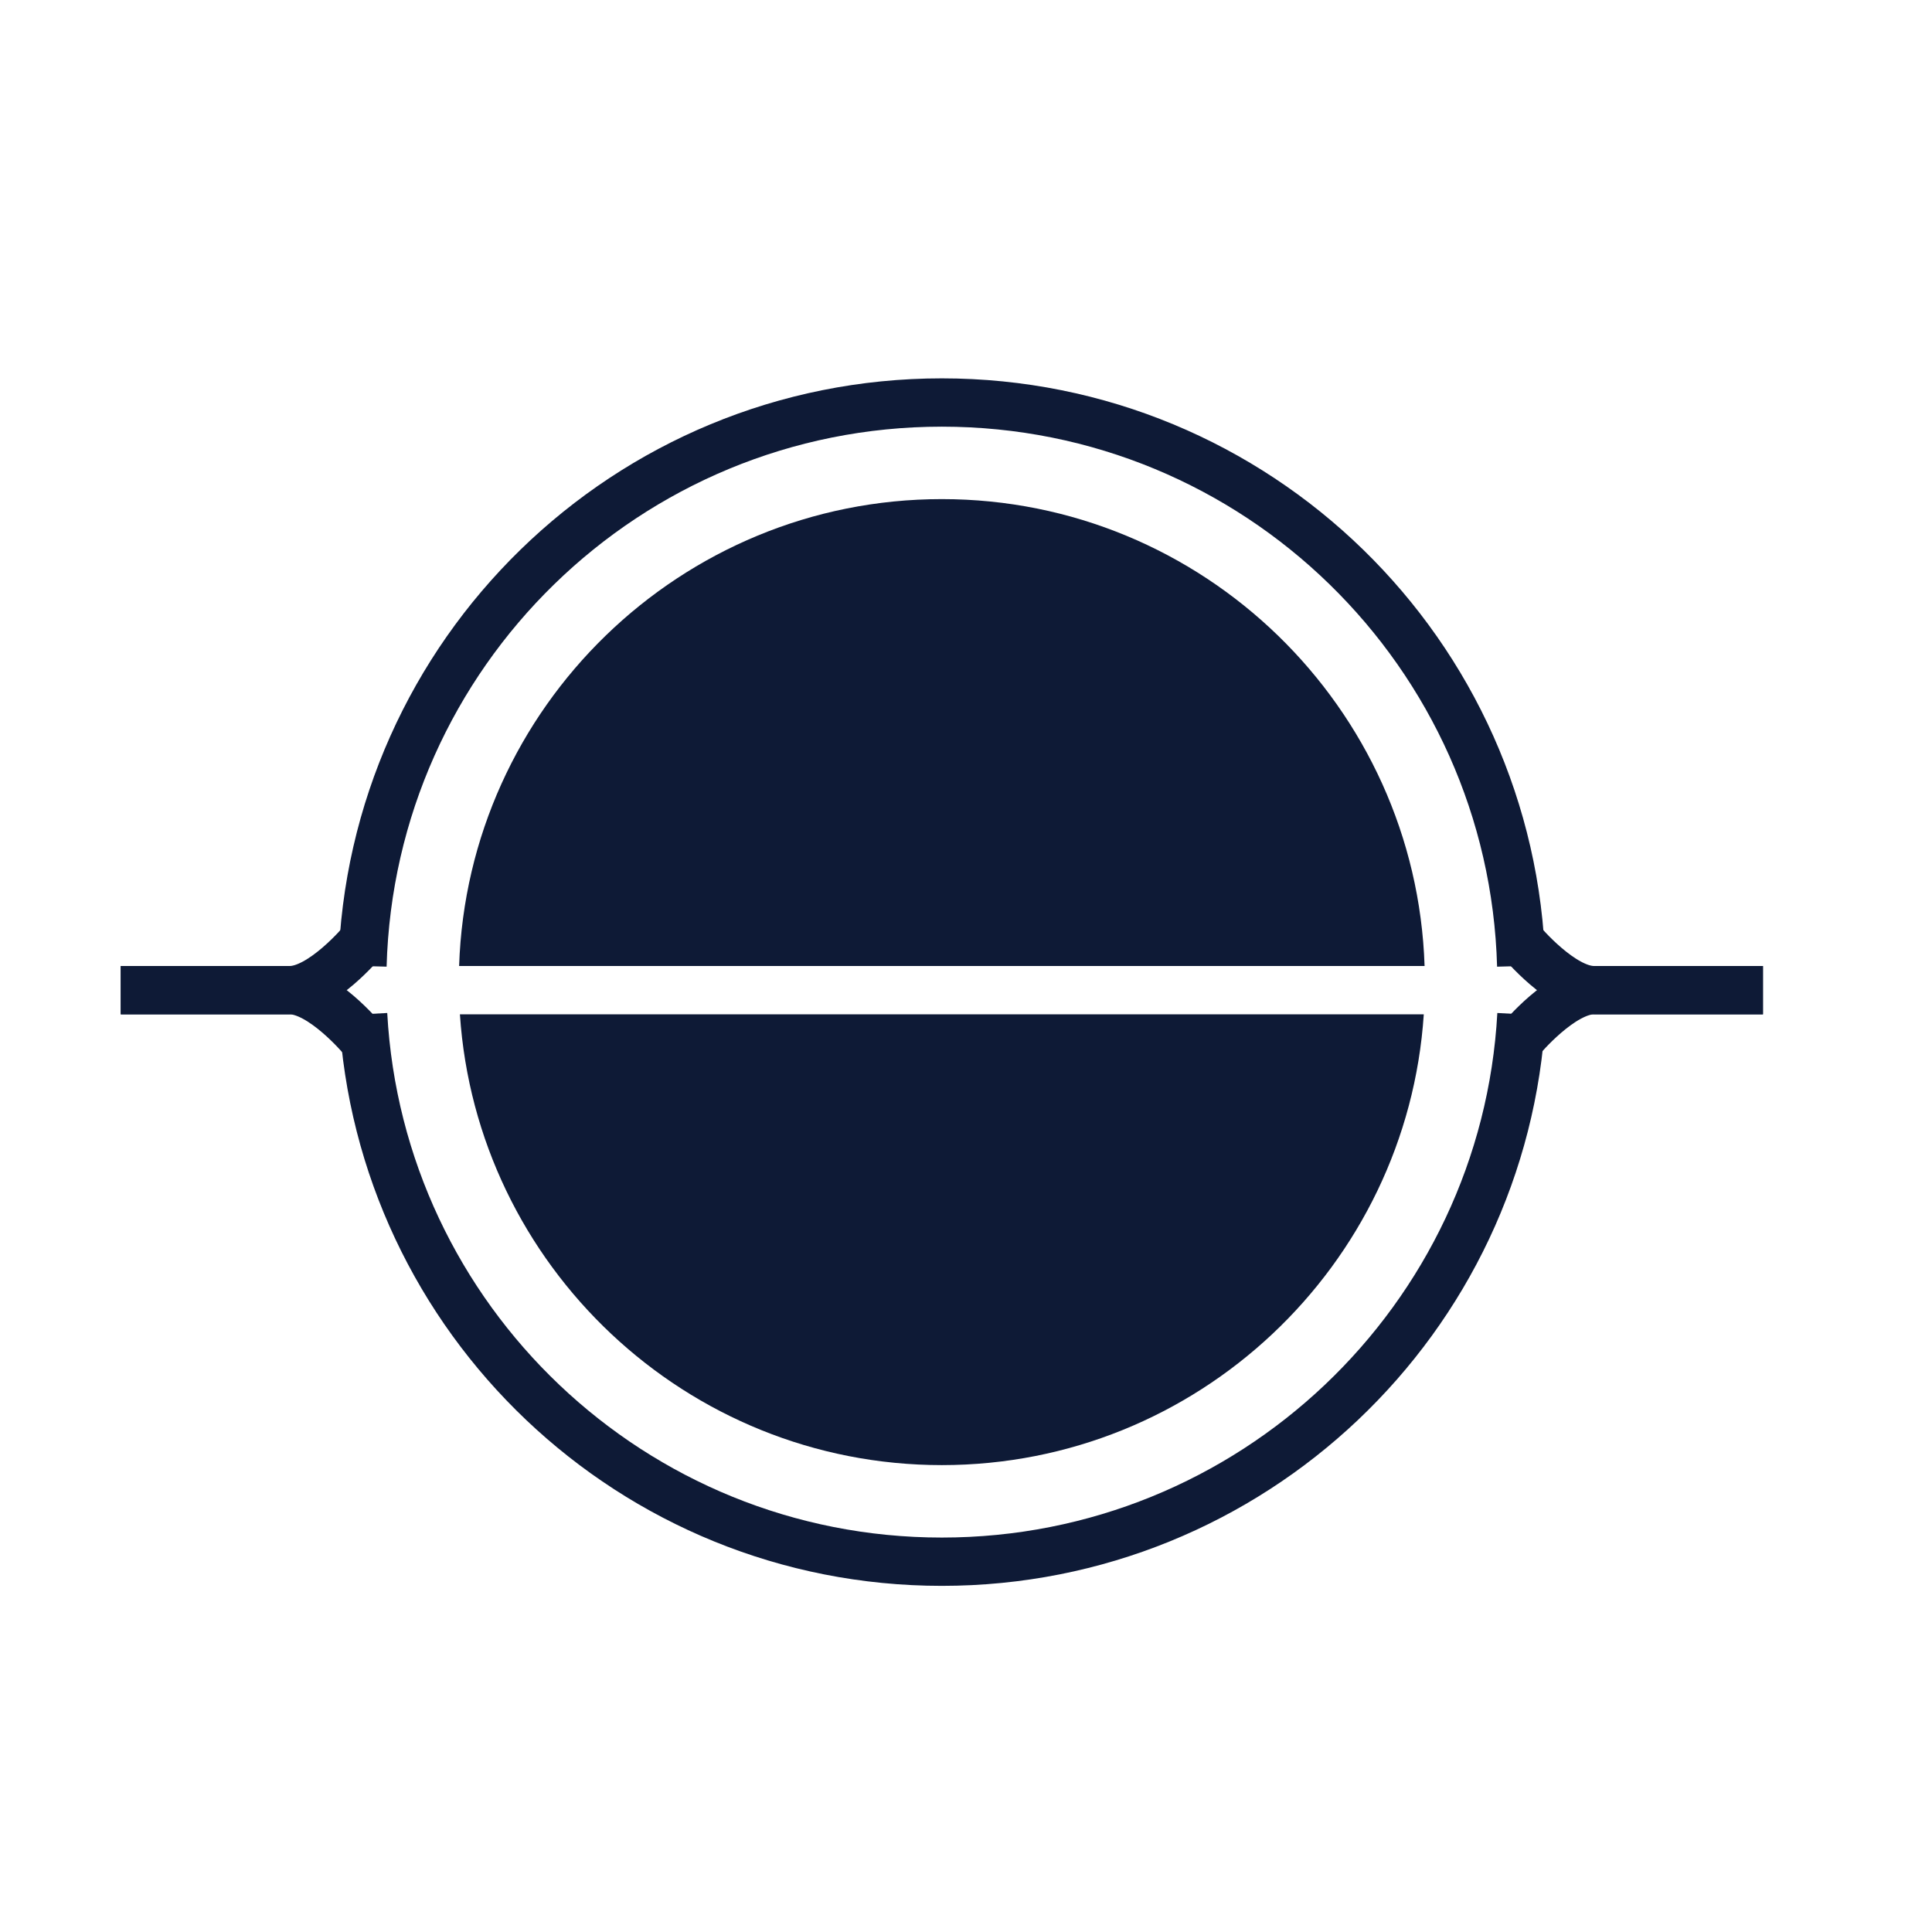
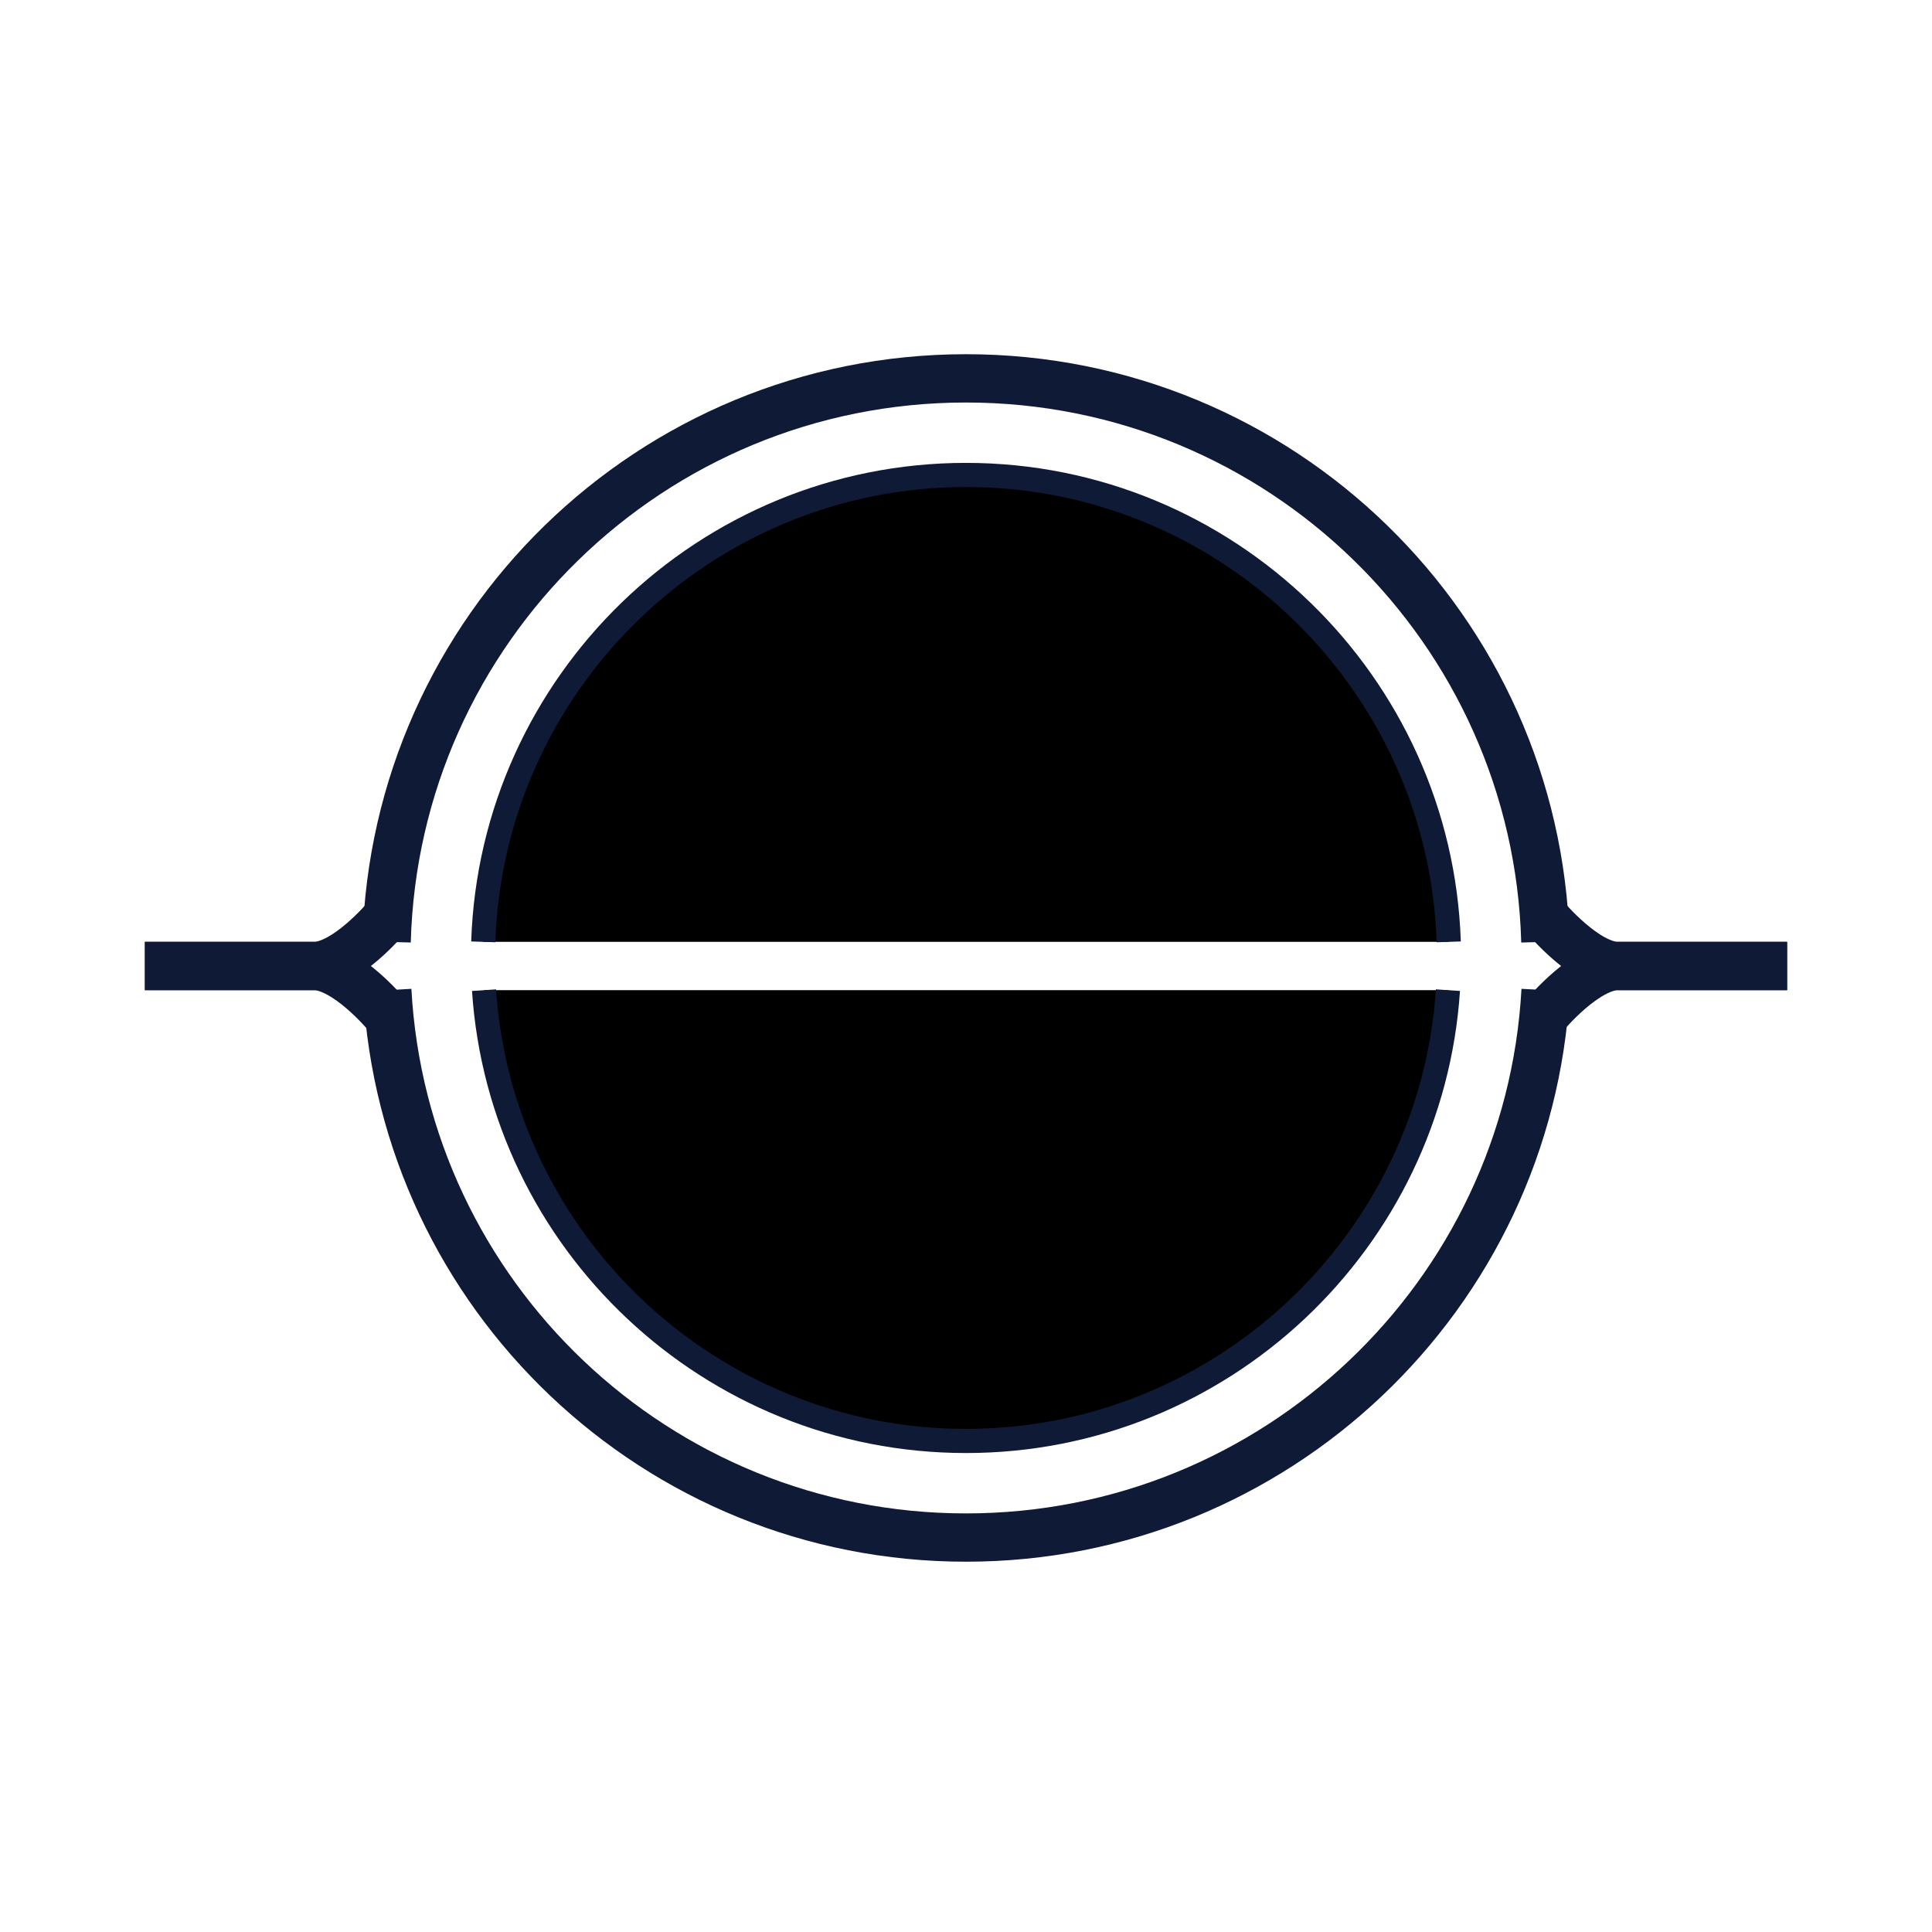
- <svg xmlns="http://www.w3.org/2000/svg" enable-background="new 0 0 80 80" height="80px" id="Layer_1" version="1.1" viewBox="0 0 80 80" width="80px" xml:space="preserve">
-   <path d="M73,41" fill="none" stroke="#0E1A36" stroke-miterlimit="10" stroke-width="2" />
-   <path d="M6,41" fill="none" stroke="#0E1A36" stroke-miterlimit="10" stroke-width="2" />
-   <path d="M71,41" fill="none" stroke="#0E1A36" stroke-miterlimit="10" stroke-width="2" />
-   <g>
-     <path d="M63,42c-0.692,12.635-11.193,22.667-24,22.667   S15.728,54.635,15.036,42" fill="none" stroke="#0E1A36" stroke-miterlimit="10" stroke-width="2" />
-     <path d="M15.009,40C15.362,27.053,25.968,16.667,39,16.667   c13.032,0,23.638,10.387,23.991,23.334" fill="none" stroke="#0E1A36" stroke-miterlimit="10" stroke-width="2" />
-     <path d="M58.956,42C58.267,52.409,49.58,60.667,39,60.667c-10.58,0-19.267-8.258-19.956-18.666" fill="#0E1A36" />
-     <path d="M19.011,40C19.364,29.28,28.195,20.667,39,20.667S58.636,29.28,58.989,40" fill="#0E1A36" />
-     <path d="M5,41c0,0,5.667,0,7,0s3-2,3-2" fill="none" stroke="#0E1A36" stroke-miterlimit="10" stroke-width="2" />
-     <path d="M5,41c0,0,5.667,0,7,0s3,2,3,2" fill="none" stroke="#0E1A36" stroke-miterlimit="10" stroke-width="2" />
-     <path d="M73,41c0,0-5.667,0-7,0s-3-2-3-2" fill="none" stroke="#0E1A36" stroke-miterlimit="10" stroke-width="2" />
-     <path d="M73,41c0,0-5.667,0-7,0s-3,2-3,2" fill="none" stroke="#0E1A36" stroke-miterlimit="10" stroke-width="2" />
+ <svg xmlns="http://www.w3.org/2000/svg" width="100%" height="100%" viewBox="0 0 80 80" version="1.1" xml:space="preserve" style="fill-rule:evenodd;clip-rule:evenodd;stroke-miterlimit:10;">
+   <g transform="matrix(1,0,0,1,1,-1)">
+     <path d="M63,42C62.308,54.635 51.807,64.667 39,64.667C26.193,64.667 15.728,54.635 15.036,42" style="fill:none;fill-rule:nonzero;stroke:rgb(14,26,54);stroke-width:2px;" />
+     <path d="M15.009,40C15.362,27.053 25.968,16.667 39,16.667C52.032,16.667 62.638,27.054 62.991,40.001" style="fill:none;fill-rule:nonzero;stroke:rgb(14,26,54);stroke-width:2px;" />
+     <path d="M58.956,42C58.267,52.409 49.58,60.667 39,60.667C28.42,60.667 19.733,52.409 19.044,42.001" style="fill-rule:nonzero;stroke:rgb(14,26,54);stroke-width:1px;stroke-linejoin:round;stroke-miterlimit:2;" />
+     <path d="M19.011,40C19.364,29.28 28.195,20.667 39,20.667C49.805,20.667 58.636,29.28 58.989,40" style="fill-rule:nonzero;stroke:rgb(14,26,54);stroke-width:1px;stroke-linejoin:round;stroke-miterlimit:2;" />
+     <path d="M5,41L12,41C13.333,41 15,39 15,39" style="fill:none;fill-rule:nonzero;stroke:rgb(14,26,54);stroke-width:2px;" />
+     <path d="M5,41L12,41C13.333,41 15,43 15,43" style="fill:none;fill-rule:nonzero;stroke:rgb(14,26,54);stroke-width:2px;" />
+     <path d="M73,41L66,41C64.667,41 63,39 63,39" style="fill:none;fill-rule:nonzero;stroke:rgb(14,26,54);stroke-width:2px;" />
+     <path d="M73,41L66,41C64.667,41 63,43 63,43" style="fill:none;fill-rule:nonzero;stroke:rgb(14,26,54);stroke-width:2px;" />
  </g>
</svg>
